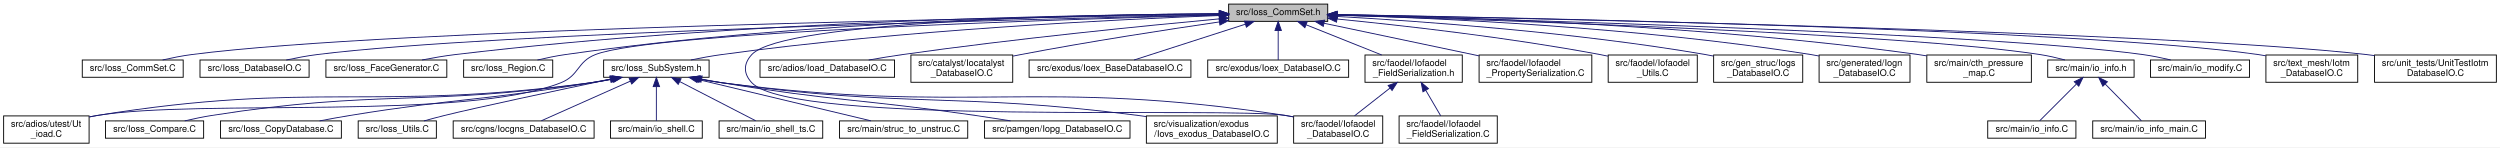
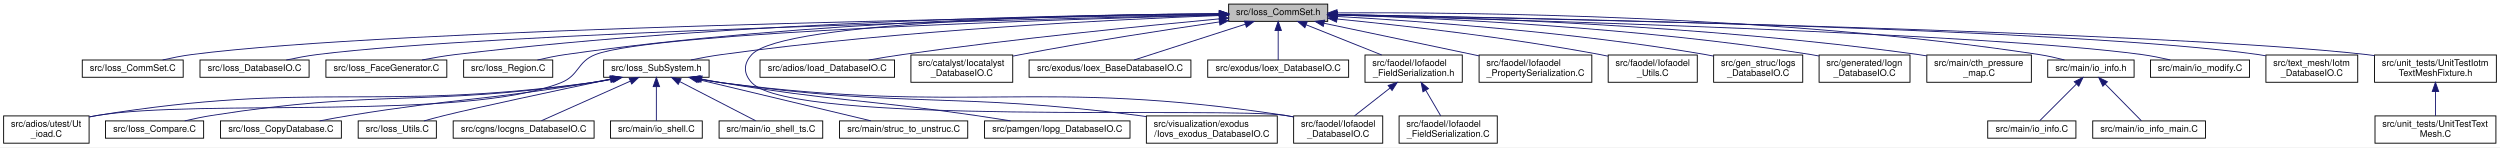
<svg xmlns="http://www.w3.org/2000/svg" xmlns:xlink="http://www.w3.org/1999/xlink" width="2750pt" height="162pt" viewBox="0.00 0.00 2750.00 162.00">
  <g id="graph0" class="graph" transform="scale(1 1) rotate(0) translate(4 158)">
    <polygon fill="white" stroke="transparent" points="-4,4 -4,-158 2746,-158 2746,4 -4,4" />
    <g id="node1" class="node">
      <g id="a_node1">
        <a xlink:title=" ">
          <polygon fill="#bfbfbf" stroke="black" points="1347.5,-134.5 1347.5,-153.5 1456.5,-153.5 1456.5,-134.5 1347.5,-134.5" />
          <text text-anchor="middle" x="1402" y="-141.5" font-family="Helvetica,sans-Serif" font-size="10.00">src/Ioss_CommSet.h</text>
        </a>
      </g>
    </g>
    <g id="node2" class="node">
      <g id="a_node2">
        <a xlink:href="Ioss__CommSet_8C.html" target="_top" xlink:title=" ">
          <polygon fill="white" stroke="black" points="86.5,-73 86.5,-92 197.5,-92 197.5,-73 86.5,-73" />
          <text text-anchor="middle" x="142" y="-80" font-family="Helvetica,sans-Serif" font-size="10.00">src/Ioss_CommSet.C</text>
        </a>
      </g>
    </g>
    <g id="edge1" class="edge">
      <path fill="none" stroke="midnightblue" d="M1337.2,-142.11C1121.44,-138.92 428.45,-126.63 207,-98 196.45,-96.64 185.09,-94.38 174.86,-92.05" />
      <polygon fill="midnightblue" stroke="midnightblue" points="1337.37,-145.62 1347.42,-142.26 1337.47,-138.62 1337.37,-145.62" />
    </g>
    <g id="node3" class="node">
      <g id="a_node3">
        <a xlink:href="Ioss__DatabaseIO_8C.html" target="_top" xlink:title=" ">
          <polygon fill="white" stroke="black" points="216,-73 216,-92 336,-92 336,-73 216,-73" />
          <text text-anchor="middle" x="276" y="-80" font-family="Helvetica,sans-Serif" font-size="10.00">src/Ioss_DatabaseIO.C</text>
        </a>
      </g>
    </g>
    <g id="edge2" class="edge">
      <path fill="none" stroke="midnightblue" d="M1337.1,-141.64C1138.13,-137.24 538.48,-122.28 345,-98 333.83,-96.6 321.77,-94.33 310.91,-92" />
      <polygon fill="midnightblue" stroke="midnightblue" points="1337.31,-145.14 1347.39,-141.86 1337.47,-138.14 1337.31,-145.14" />
    </g>
    <g id="node4" class="node">
      <g id="a_node4">
        <a xlink:href="Ioss__FaceGenerator_8C.html" target="_top" xlink:title=" ">
          <polygon fill="white" stroke="black" points="354.5,-73 354.5,-92 487.5,-92 487.5,-73 354.5,-73" />
          <text text-anchor="middle" x="421" y="-80" font-family="Helvetica,sans-Serif" font-size="10.00">src/Ioss_FaceGenerator.C</text>
        </a>
      </g>
    </g>
    <g id="edge3" class="edge">
      <path fill="none" stroke="midnightblue" d="M1337.13,-142.86C1188.16,-141.86 810.27,-135.49 497,-98 485,-96.56 472.04,-94.34 460.28,-92.07" />
      <polygon fill="midnightblue" stroke="midnightblue" points="1337.44,-146.36 1347.46,-142.92 1337.48,-139.36 1337.44,-146.36" />
    </g>
    <g id="node5" class="node">
      <g id="a_node5">
        <a xlink:href="Ioss__Region_8C.html" target="_top" xlink:title=" ">
          <polygon fill="white" stroke="black" points="506,-73 506,-92 604,-92 604,-73 506,-73" />
          <text text-anchor="middle" x="555" y="-80" font-family="Helvetica,sans-Serif" font-size="10.00">src/Ioss_Region.C</text>
        </a>
      </g>
    </g>
    <g id="edge4" class="edge">
      <path fill="none" stroke="midnightblue" d="M1336.87,-142.97C1202.02,-142.09 882.72,-135.79 618,-98 607.89,-96.56 597.01,-94.31 587.18,-92.01" />
      <polygon fill="midnightblue" stroke="midnightblue" points="1337.01,-146.47 1347.03,-143.03 1337.05,-139.47 1337.01,-146.47" />
    </g>
    <g id="node6" class="node">
      <g id="a_node6">
        <a xlink:href="Ioss__SubSystem_8h.html" target="_top" xlink:title=" ">
          <polygon fill="white" stroke="black" points="660,-73 660,-92 776,-92 776,-73 660,-73" />
          <text text-anchor="middle" x="718" y="-80" font-family="Helvetica,sans-Serif" font-size="10.00">src/Ioss_SubSystem.h</text>
        </a>
      </g>
    </g>
    <g id="edge5" class="edge">
      <path fill="none" stroke="midnightblue" d="M1337.19,-140.9C1225.18,-136.69 988.32,-125.15 790,-98 778.88,-96.48 766.9,-94.29 755.96,-92.07" />
      <polygon fill="midnightblue" stroke="midnightblue" points="1337.19,-144.41 1347.32,-141.28 1337.45,-137.41 1337.19,-144.41" />
    </g>
    <g id="node10" class="node">
      <g id="a_node10">
        <a xlink:href="Ut__ioad_8C.html" target="_top" xlink:title=" ">
          <polygon fill="white" stroke="black" points="0,-0.5 0,-30.5 94,-30.5 94,-0.5 0,-0.5" />
          <text text-anchor="start" x="8" y="-18.5" font-family="Helvetica,sans-Serif" font-size="10.00">src/adios/utest/Ut</text>
          <text text-anchor="middle" x="47" y="-7.5" font-family="Helvetica,sans-Serif" font-size="10.00">_ioad.C</text>
        </a>
      </g>
    </g>
    <g id="edge18" class="edge">
      <path fill="none" stroke="midnightblue" d="M1337.27,-141.4C1166.75,-136.85 714.01,-122.59 651,-98 630.7,-90.08 633.26,-75.03 613,-67 507.38,-25.13 215.13,-49.32 103,-31 100.13,-30.53 97.18,-29.98 94.23,-29.38" />
      <polygon fill="midnightblue" stroke="midnightblue" points="1337.27,-144.9 1347.36,-141.66 1337.45,-137.9 1337.27,-144.9" />
    </g>
    <g id="node12" class="node">
      <g id="a_node12">
        <a xlink:href="Iofaodel__DatabaseIO_8C.html" target="_top" xlink:title=" ">
          <polygon fill="white" stroke="black" points="1419,-0.5 1419,-30.5 1517,-30.5 1517,-0.5 1419,-0.5" />
          <text text-anchor="start" x="1427" y="-18.5" font-family="Helvetica,sans-Serif" font-size="10.00">src/faodel/Iofaodel</text>
          <text text-anchor="middle" x="1468" y="-7.5" font-family="Helvetica,sans-Serif" font-size="10.00">_DatabaseIO.C</text>
        </a>
      </g>
    </g>
    <g id="edge22" class="edge">
      <path fill="none" stroke="midnightblue" d="M1337.39,-142.81C1193.66,-141.7 857.35,-135.13 823,-98 813.64,-87.89 813.56,-77.04 823,-67 867.77,-19.4 1345.42,-40.97 1410,-31 1412.87,-30.56 1415.81,-30.04 1418.76,-29.46" />
      <polygon fill="midnightblue" stroke="midnightblue" points="1337.38,-146.31 1347.4,-142.88 1337.43,-139.31 1337.38,-146.31" />
    </g>
    <g id="node18" class="node">
      <g id="a_node18">
        <a xlink:href="Ioad__DatabaseIO_8C.html" target="_top" xlink:title=" ">
          <polygon fill="white" stroke="black" points="832,-73 832,-92 980,-92 980,-73 832,-73" />
          <text text-anchor="middle" x="906" y="-80" font-family="Helvetica,sans-Serif" font-size="10.00">src/adios/Ioad_DatabaseIO.C</text>
        </a>
      </g>
    </g>
    <g id="edge17" class="edge">
      <path fill="none" stroke="midnightblue" d="M1337.31,-137.25C1255.87,-129.72 1111.76,-115.39 989,-98 976.83,-96.28 963.72,-94.12 951.58,-92.01" />
      <polygon fill="midnightblue" stroke="midnightblue" points="1337.13,-140.75 1347.41,-138.18 1337.77,-133.78 1337.13,-140.75" />
    </g>
    <g id="node19" class="node">
      <g id="a_node19">
        <a xlink:href="Iocatalyst__DatabaseIO_8C.html" target="_top" xlink:title=" ">
          <polygon fill="white" stroke="black" points="998,-67.5 998,-97.5 1110,-97.5 1110,-67.5 998,-67.5" />
          <text text-anchor="start" x="1006" y="-85.5" font-family="Helvetica,sans-Serif" font-size="10.00">src/catalyst/Iocatalyst</text>
          <text text-anchor="middle" x="1054" y="-74.5" font-family="Helvetica,sans-Serif" font-size="10.00">_DatabaseIO.C</text>
        </a>
      </g>
    </g>
    <g id="edge19" class="edge">
      <path fill="none" stroke="midnightblue" d="M1337.27,-133.87C1279.78,-125.48 1193.57,-112.23 1119,-98 1116.16,-97.46 1113.26,-96.88 1110.33,-96.29" />
      <polygon fill="midnightblue" stroke="midnightblue" points="1336.91,-137.35 1347.31,-135.33 1337.92,-130.43 1336.91,-137.35" />
    </g>
    <g id="node20" class="node">
      <g id="a_node20">
        <a xlink:href="Ioex__BaseDatabaseIO_8C.html" target="_top" xlink:title=" ">
          <polygon fill="white" stroke="black" points="1128,-73 1128,-92 1306,-92 1306,-73 1128,-73" />
          <text text-anchor="middle" x="1217" y="-80" font-family="Helvetica,sans-Serif" font-size="10.00">src/exodus/Ioex_BaseDatabaseIO.C</text>
        </a>
      </g>
    </g>
    <g id="edge20" class="edge">
      <path fill="none" stroke="midnightblue" d="M1365.87,-131.38C1329.91,-119.82 1275.58,-102.34 1243.46,-92.01" />
      <polygon fill="midnightblue" stroke="midnightblue" points="1364.9,-134.75 1375.49,-134.48 1367.05,-128.08 1364.9,-134.75" />
    </g>
    <g id="node21" class="node">
      <g id="a_node21">
        <a xlink:href="Ioex__DatabaseIO_8C.html" target="_top" xlink:title=" ">
          <polygon fill="white" stroke="black" points="1324.5,-73 1324.5,-92 1479.5,-92 1479.5,-73 1324.5,-73" />
          <text text-anchor="middle" x="1402" y="-80" font-family="Helvetica,sans-Serif" font-size="10.00">src/exodus/Ioex_DatabaseIO.C</text>
        </a>
      </g>
    </g>
    <g id="edge21" class="edge">
      <path fill="none" stroke="midnightblue" d="M1402,-124.32C1402,-113.5 1402,-100.4 1402,-92.01" />
      <polygon fill="midnightblue" stroke="midnightblue" points="1398.5,-124.48 1402,-134.48 1405.5,-124.48 1398.5,-124.48" />
    </g>
    <g id="node22" class="node">
      <g id="a_node22">
        <a xlink:href="Iofaodel__FieldSerialization_8h.html" target="_top" xlink:title=" ">
          <polygon fill="white" stroke="black" points="1497.5,-67.5 1497.5,-97.5 1604.5,-97.5 1604.5,-67.5 1497.5,-67.5" />
          <text text-anchor="start" x="1505.5" y="-85.5" font-family="Helvetica,sans-Serif" font-size="10.00">src/faodel/Iofaodel</text>
          <text text-anchor="middle" x="1551" y="-74.5" font-family="Helvetica,sans-Serif" font-size="10.00">_FieldSerialization.h</text>
        </a>
      </g>
    </g>
    <g id="edge23" class="edge">
      <path fill="none" stroke="midnightblue" d="M1432.75,-130.72C1456.94,-121.06 1490.64,-107.6 1515.88,-97.52" />
      <polygon fill="midnightblue" stroke="midnightblue" points="1431.34,-127.52 1423.35,-134.48 1433.93,-134.02 1431.34,-127.52" />
    </g>
    <g id="node24" class="node">
      <g id="a_node24">
        <a xlink:href="Iofaodel__PropertySerialization_8C.html" target="_top" xlink:title=" ">
          <polygon fill="white" stroke="black" points="1623,-67.5 1623,-97.5 1747,-97.5 1747,-67.5 1623,-67.5" />
          <text text-anchor="start" x="1631" y="-85.5" font-family="Helvetica,sans-Serif" font-size="10.00">src/faodel/Iofaodel</text>
          <text text-anchor="middle" x="1685" y="-74.5" font-family="Helvetica,sans-Serif" font-size="10.00">_PropertySerialization.C</text>
        </a>
      </g>
    </g>
    <g id="edge26" class="edge">
      <path fill="none" stroke="midnightblue" d="M1452.34,-132.42C1500,-122.4 1571.69,-107.32 1622.89,-96.56" />
      <polygon fill="midnightblue" stroke="midnightblue" points="1451.61,-128.99 1442.55,-134.48 1453.05,-135.84 1451.61,-128.99" />
    </g>
    <g id="node25" class="node">
      <g id="a_node25">
        <a xlink:href="Iofaodel__Utils_8C.html" target="_top" xlink:title=" ">
          <polygon fill="white" stroke="black" points="1765,-67.5 1765,-97.5 1863,-97.5 1863,-67.5 1765,-67.5" />
          <text text-anchor="start" x="1773" y="-85.5" font-family="Helvetica,sans-Serif" font-size="10.00">src/faodel/Iofaodel</text>
          <text text-anchor="middle" x="1814" y="-74.5" font-family="Helvetica,sans-Serif" font-size="10.00">_Utils.C</text>
        </a>
      </g>
    </g>
    <g id="edge27" class="edge">
      <path fill="none" stroke="midnightblue" d="M1466.76,-137.09C1538.01,-130.06 1655.75,-116.83 1756,-98 1758.86,-97.46 1761.78,-96.87 1764.73,-96.24" />
      <polygon fill="midnightblue" stroke="midnightblue" points="1466.2,-133.63 1456.59,-138.09 1466.88,-140.6 1466.2,-133.63" />
    </g>
    <g id="node26" class="node">
      <g id="a_node26">
        <a xlink:href="Iogs__DatabaseIO_8C.html" target="_top" xlink:title=" ">
          <polygon fill="white" stroke="black" points="1881,-67.5 1881,-97.5 1979,-97.5 1979,-67.5 1881,-67.5" />
          <text text-anchor="start" x="1889" y="-85.5" font-family="Helvetica,sans-Serif" font-size="10.00">src/gen_struc/Iogs</text>
          <text text-anchor="middle" x="1930" y="-74.5" font-family="Helvetica,sans-Serif" font-size="10.00">_DatabaseIO.C</text>
        </a>
      </g>
    </g>
    <g id="edge28" class="edge">
      <path fill="none" stroke="midnightblue" d="M1466.79,-139.87C1557.81,-134.77 1728.48,-122.67 1872,-98 1874.86,-97.51 1877.8,-96.95 1880.75,-96.35" />
      <polygon fill="midnightblue" stroke="midnightblue" points="1466.42,-136.38 1456.63,-140.43 1466.81,-143.37 1466.42,-136.38" />
    </g>
    <g id="node27" class="node">
      <g id="a_node27">
        <a xlink:href="Iogn__DatabaseIO_8C.html" target="_top" xlink:title=" ">
          <polygon fill="white" stroke="black" points="1997,-67.5 1997,-97.5 2097,-97.5 2097,-67.5 1997,-67.5" />
          <text text-anchor="start" x="2005" y="-85.5" font-family="Helvetica,sans-Serif" font-size="10.00">src/generated/Iogn</text>
          <text text-anchor="middle" x="2047" y="-74.5" font-family="Helvetica,sans-Serif" font-size="10.00">_DatabaseIO.C</text>
        </a>
      </g>
    </g>
    <g id="edge29" class="edge">
      <path fill="none" stroke="midnightblue" d="M1467.02,-141.49C1575.59,-138.2 1800.36,-128.05 1988,-98 1990.92,-97.53 1993.9,-96.99 1996.9,-96.41" />
      <polygon fill="midnightblue" stroke="midnightblue" points="1466.78,-138 1456.88,-141.79 1466.98,-144.99 1466.78,-138" />
    </g>
    <g id="node28" class="node">
      <g id="a_node28">
        <a xlink:href="cth__pressure__map_8C.html" target="_top" xlink:title=" ">
          <polygon fill="white" stroke="black" points="2115.5,-67.5 2115.5,-97.5 2230.5,-97.5 2230.5,-67.5 2115.5,-67.5" />
          <text text-anchor="start" x="2123.5" y="-85.5" font-family="Helvetica,sans-Serif" font-size="10.00">src/main/cth_pressure</text>
          <text text-anchor="middle" x="2173" y="-74.5" font-family="Helvetica,sans-Serif" font-size="10.00">_map.C</text>
        </a>
      </g>
    </g>
    <g id="edge30" class="edge">
      <path fill="none" stroke="midnightblue" d="M1466.72,-142.09C1591.14,-139.62 1872.1,-130.6 2106,-98 2109.06,-97.57 2112.2,-97.08 2115.35,-96.55" />
      <polygon fill="midnightblue" stroke="midnightblue" points="1466.53,-138.59 1456.6,-142.28 1466.67,-145.59 1466.53,-138.59" />
    </g>
    <g id="node29" class="node">
      <g id="a_node29">
        <a xlink:href="io__info_8h.html" target="_top" xlink:title=" ">
          <polygon fill="white" stroke="black" points="2248.5,-73 2248.5,-92 2343.5,-92 2343.5,-73 2248.5,-73" />
          <text text-anchor="middle" x="2296" y="-80" font-family="Helvetica,sans-Serif" font-size="10.00">src/main/io_info.h</text>
        </a>
      </g>
    </g>
    <g id="edge31" class="edge">
-       <path fill="none" stroke="midnightblue" d="M1466.82,-141.19C1636.57,-136.2 2091.23,-121.02 2240,-98 2249.03,-96.6 2258.72,-94.37 2267.45,-92.06" />
-       <polygon fill="midnightblue" stroke="midnightblue" points="1466.68,-137.7 1456.78,-141.49 1466.88,-144.69 1466.68,-137.7" />
+       <path fill="none" stroke="midnightblue" d="M1466.94,-143.81C1608.23,-144.62 1953.75,-141.52 2239,-98 2248.19,-96.6 2258.04,-94.36 2266.93,-92.06" />
+       <polygon fill="midnightblue" stroke="midnightblue" points="1466.75,-140.3 1456.72,-143.74 1466.7,-147.3 1466.75,-140.3" />
    </g>
    <g id="node32" class="node">
      <g id="a_node32">
        <a xlink:href="io__modify_8C.html" target="_top" xlink:title=" ">
          <polygon fill="white" stroke="black" points="2361.5,-73 2361.5,-92 2470.5,-92 2470.5,-73 2361.5,-73" />
          <text text-anchor="middle" x="2416" y="-80" font-family="Helvetica,sans-Serif" font-size="10.00">src/main/io_modify.C</text>
        </a>
      </g>
    </g>
    <g id="edge34" class="edge">
-       <path fill="none" stroke="midnightblue" d="M1466.67,-141.45C1651.74,-136.77 2181.14,-121.65 2353,-98 2363.12,-96.61 2374,-94.37 2383.83,-92.07" />
-       <polygon fill="midnightblue" stroke="midnightblue" points="1466.46,-137.95 1456.55,-141.7 1466.64,-144.95 1466.46,-137.95" />
+       <path fill="none" stroke="midnightblue" d="M1466.93,-141.41C1652.08,-136.64 2180.38,-121.32 2352,-98 2362.27,-96.6 2373.33,-94.37 2383.31,-92.07" />
+       <polygon fill="midnightblue" stroke="midnightblue" points="1466.71,-137.91 1456.8,-141.67 1466.88,-144.91 1466.71,-137.91" />
    </g>
    <g id="node33" class="node">
      <g id="a_node33">
        <a xlink:href="Iotm__DatabaseIO_8C.html" target="_top" xlink:title=" ">
          <polygon fill="white" stroke="black" points="2488.5,-67.5 2488.5,-97.5 2589.5,-97.5 2589.5,-67.5 2488.5,-67.5" />
          <text text-anchor="start" x="2496.5" y="-85.5" font-family="Helvetica,sans-Serif" font-size="10.00">src/text_mesh/Iotm</text>
          <text text-anchor="middle" x="2539" y="-74.5" font-family="Helvetica,sans-Serif" font-size="10.00">_DatabaseIO.C</text>
        </a>
      </g>
    </g>
    <g id="edge35" class="edge">
      <path fill="none" stroke="midnightblue" d="M1466.88,-141.99C1668.53,-138.57 2282.68,-126.08 2480,-98 2482.72,-97.61 2485.49,-97.16 2488.28,-96.65" />
      <polygon fill="midnightblue" stroke="midnightblue" points="1466.68,-138.49 1456.74,-142.16 1466.79,-145.49 1466.68,-138.49" />
    </g>
    <g id="node34" class="node">
      <g id="a_node34">
-         <a xlink:href="UnitTestIotmDatabaseIO_8C.html" target="_top" xlink:title=" ">
+         <a xlink:href="UnitTestIotmTextMeshFixture_8h.html" target="_top" xlink:title=" ">
          <polygon fill="white" stroke="black" points="2608,-67.5 2608,-97.5 2742,-97.5 2742,-67.5 2608,-67.5" />
          <text text-anchor="start" x="2616" y="-85.5" font-family="Helvetica,sans-Serif" font-size="10.00">src/unit_tests/UnitTestIotm</text>
-           <text text-anchor="middle" x="2675" y="-74.5" font-family="Helvetica,sans-Serif" font-size="10.00">DatabaseIO.C</text>
+           <text text-anchor="middle" x="2675" y="-74.5" font-family="Helvetica,sans-Serif" font-size="10.00">TextMeshFixture.h</text>
        </a>
      </g>
    </g>
    <g id="edge36" class="edge">
      <path fill="none" stroke="midnightblue" d="M1466.87,-141.85C1682.9,-137.83 2376.77,-123.23 2599,-98 2601.94,-97.67 2604.93,-97.28 2607.95,-96.86" />
      <polygon fill="midnightblue" stroke="midnightblue" points="1466.58,-138.36 1456.65,-142.04 1466.71,-145.36 1466.58,-138.36" />
    </g>
    <g id="node7" class="node">
      <g id="a_node7">
        <a xlink:href="Ioss__Compare_8C.html" target="_top" xlink:title=" ">
          <polygon fill="white" stroke="black" points="112,-6 112,-25 220,-25 220,-6 112,-6" />
          <text text-anchor="middle" x="166" y="-13" font-family="Helvetica,sans-Serif" font-size="10.00">src/Ioss_Compare.C</text>
        </a>
      </g>
    </g>
    <g id="edge6" class="edge">
      <path fill="none" stroke="midnightblue" d="M669.78,-71.01C661.86,-69.51 653.72,-68.11 646,-67 461.86,-40.6 412.76,-59.93 229,-31 219.24,-29.46 208.75,-27.27 199.18,-25.05" />
      <polygon fill="midnightblue" stroke="midnightblue" points="669.17,-74.46 679.65,-72.94 670.51,-67.59 669.17,-74.46" />
    </g>
    <g id="node8" class="node">
      <g id="a_node8">
        <a xlink:href="Ioss__CopyDatabase_8C.html" target="_top" xlink:title=" ">
          <polygon fill="white" stroke="black" points="238.5,-6 238.5,-25 371.5,-25 371.5,-6 238.5,-6" />
          <text text-anchor="middle" x="305" y="-13" font-family="Helvetica,sans-Serif" font-size="10.00">src/Ioss_CopyDatabase.C</text>
        </a>
      </g>
    </g>
    <g id="edge7" class="edge">
      <path fill="none" stroke="midnightblue" d="M668.14,-71.03C660.73,-69.6 653.17,-68.21 646,-67 528.79,-47.26 498.31,-50.14 381,-31 370.13,-29.23 358.42,-27.1 347.54,-25.03" />
      <polygon fill="midnightblue" stroke="midnightblue" points="667.61,-74.49 678.1,-72.99 668.96,-67.62 667.61,-74.49" />
    </g>
    <g id="node9" class="node">
      <g id="a_node9">
        <a xlink:href="Ioss__Utils_8C.html" target="_top" xlink:title=" ">
          <polygon fill="white" stroke="black" points="390,-6 390,-25 476,-25 476,-6 390,-6" />
          <text text-anchor="middle" x="433" y="-13" font-family="Helvetica,sans-Serif" font-size="10.00">src/Ioss_Utils.C</text>
        </a>
      </g>
    </g>
    <g id="edge8" class="edge">
      <path fill="none" stroke="midnightblue" d="M667.18,-70.85C609.47,-58.69 518.92,-39.4 485,-31 477.63,-29.18 469.72,-27.05 462.35,-25.01" />
      <polygon fill="midnightblue" stroke="midnightblue" points="666.7,-74.32 677.2,-72.96 668.14,-67.47 666.7,-74.32" />
    </g>
    <g id="edge9" class="edge">
      <path fill="none" stroke="midnightblue" d="M670.35,-70.98C662.25,-69.46 653.91,-68.05 646,-67 406.26,-35.05 341.78,-69.48 103,-31 100.12,-30.54 97.18,-29.99 94.22,-29.39" />
      <polygon fill="midnightblue" stroke="midnightblue" points="669.93,-74.47 680.42,-72.95 671.28,-67.6 669.93,-74.47" />
    </g>
    <g id="node11" class="node">
      <g id="a_node11">
        <a xlink:href="Iocgns__DatabaseIO_8C.html" target="_top" xlink:title=" ">
          <polygon fill="white" stroke="black" points="494.5,-6 494.5,-25 649.5,-25 649.5,-6 494.5,-6" />
          <text text-anchor="middle" x="572" y="-13" font-family="Helvetica,sans-Serif" font-size="10.00">src/cgns/Iocgns_DatabaseIO.C</text>
        </a>
      </g>
    </g>
    <g id="edge10" class="edge">
      <path fill="none" stroke="midnightblue" d="M689.43,-68.78C660.52,-55.91 616.6,-36.35 591.47,-25.17" />
      <polygon fill="midnightblue" stroke="midnightblue" points="688.05,-72 698.61,-72.87 690.9,-65.6 688.05,-72" />
    </g>
    <g id="edge11" class="edge">
      <path fill="none" stroke="midnightblue" d="M765.1,-71.03C773.36,-69.47 781.91,-68.04 790,-67 1063.75,-31.67 1137.14,-72.65 1410,-31 1412.87,-30.56 1415.81,-30.05 1418.77,-29.47" />
      <polygon fill="midnightblue" stroke="midnightblue" points="764.34,-67.61 755.2,-72.97 765.69,-74.48 764.34,-67.61" />
    </g>
    <g id="node13" class="node">
      <g id="a_node13">
        <a xlink:href="io__shell_8C.html" target="_top" xlink:title=" ">
          <polygon fill="white" stroke="black" points="667.5,-6 667.5,-25 768.5,-25 768.5,-6 667.5,-6" />
          <text text-anchor="middle" x="718" y="-13" font-family="Helvetica,sans-Serif" font-size="10.00">src/main/io_shell.C</text>
        </a>
      </g>
    </g>
    <g id="edge12" class="edge">
      <path fill="none" stroke="midnightblue" d="M718,-62.54C718,-50.17 718,-34.62 718,-25.13" />
      <polygon fill="midnightblue" stroke="midnightblue" points="714.5,-62.73 718,-72.73 721.5,-62.73 714.5,-62.73" />
    </g>
    <g id="node14" class="node">
      <g id="a_node14">
        <a xlink:href="io__shell__ts_8C.html" target="_top" xlink:title=" ">
          <polygon fill="white" stroke="black" points="787,-6 787,-25 901,-25 901,-6 787,-6" />
          <text text-anchor="middle" x="844" y="-13" font-family="Helvetica,sans-Serif" font-size="10.00">src/main/io_shell_ts.C</text>
        </a>
      </g>
    </g>
    <g id="edge13" class="edge">
      <path fill="none" stroke="midnightblue" d="M743.64,-68.27C768.59,-55.4 805.8,-36.21 827.2,-25.17" />
      <polygon fill="midnightblue" stroke="midnightblue" points="742.01,-65.17 734.73,-72.87 745.22,-71.39 742.01,-65.17" />
    </g>
    <g id="node15" class="node">
      <g id="a_node15">
        <a xlink:href="struc__to__unstruc_8C.html" target="_top" xlink:title=" ">
          <polygon fill="white" stroke="black" points="919.5,-6 919.5,-25 1060.5,-25 1060.5,-6 919.5,-6" />
          <text text-anchor="middle" x="990" y="-13" font-family="Helvetica,sans-Serif" font-size="10.00">src/main/struc_to_unstruc.C</text>
        </a>
      </g>
    </g>
    <g id="edge14" class="edge">
      <path fill="none" stroke="midnightblue" d="M763.76,-70.56C817.39,-57.75 905.12,-36.78 954.08,-25.08" />
      <polygon fill="midnightblue" stroke="midnightblue" points="762.75,-67.21 753.84,-72.94 764.38,-74.02 762.75,-67.21" />
    </g>
    <g id="node16" class="node">
      <g id="a_node16">
        <a xlink:href="Iopg__DatabaseIO_8C.html" target="_top" xlink:title=" ">
          <polygon fill="white" stroke="black" points="1079,-6 1079,-25 1239,-25 1239,-6 1079,-6" />
          <text text-anchor="middle" x="1159" y="-13" font-family="Helvetica,sans-Serif" font-size="10.00">src/pamgen/Iopg_DatabaseIO.C</text>
        </a>
      </g>
    </g>
    <g id="edge15" class="edge">
      <path fill="none" stroke="midnightblue" d="M767.86,-70.99C775.27,-69.56 782.82,-68.18 790,-67 913.36,-46.65 945.27,-48.95 1069,-31 1081.53,-29.18 1095.02,-27.09 1107.64,-25.06" />
      <polygon fill="midnightblue" stroke="midnightblue" points="767.03,-67.58 757.9,-72.94 768.38,-74.45 767.03,-67.58" />
    </g>
    <g id="node17" class="node">
      <g id="a_node17">
        <a xlink:href="Iovs__exodus__DatabaseIO_8C.html" target="_top" xlink:title=" ">
          <polygon fill="white" stroke="black" points="1257,-0.5 1257,-30.5 1401,-30.5 1401,-0.5 1257,-0.5" />
          <text text-anchor="start" x="1265" y="-18.5" font-family="Helvetica,sans-Serif" font-size="10.00">src/visualization/exodus</text>
          <text text-anchor="middle" x="1329" y="-7.5" font-family="Helvetica,sans-Serif" font-size="10.00">/Iovs_exodus_DatabaseIO.C</text>
        </a>
      </g>
    </g>
    <g id="edge16" class="edge">
      <path fill="none" stroke="midnightblue" d="M765.94,-71.01C773.94,-69.5 782.19,-68.09 790,-67 992.23,-38.79 1045.48,-57.02 1248,-31 1250.83,-30.64 1253.72,-30.24 1256.63,-29.82" />
      <polygon fill="midnightblue" stroke="midnightblue" points="765.11,-67.61 755.97,-72.96 766.45,-74.48 765.11,-67.61" />
    </g>
    <g id="edge24" class="edge">
      <path fill="none" stroke="midnightblue" d="M1525.04,-61.17C1512.35,-51.23 1497.39,-39.51 1485.97,-30.58" />
      <polygon fill="midnightblue" stroke="midnightblue" points="1522.96,-63.99 1532.99,-67.4 1527.28,-58.47 1522.96,-63.99" />
    </g>
    <g id="node23" class="node">
      <g id="a_node23">
        <a xlink:href="Iofaodel__FieldSerialization_8C.html" target="_top" xlink:title=" ">
          <polygon fill="white" stroke="black" points="1535,-0.5 1535,-30.5 1643,-30.5 1643,-0.5 1535,-0.5" />
          <text text-anchor="start" x="1543" y="-18.5" font-family="Helvetica,sans-Serif" font-size="10.00">src/faodel/Iofaodel</text>
          <text text-anchor="middle" x="1589" y="-7.5" font-family="Helvetica,sans-Serif" font-size="10.00">_FieldSerialization.C</text>
        </a>
      </g>
    </g>
    <g id="edge25" class="edge">
      <path fill="none" stroke="midnightblue" d="M1564.4,-58.58C1569.86,-49.24 1575.99,-38.75 1580.77,-30.58" />
      <polygon fill="midnightblue" stroke="midnightblue" points="1561.27,-57 1559.25,-67.4 1567.31,-60.53 1561.27,-57" />
    </g>
    <g id="node30" class="node">
      <g id="a_node30">
        <a xlink:href="io__info_8C.html" target="_top" xlink:title=" ">
          <polygon fill="white" stroke="black" points="2182.5,-6 2182.5,-25 2279.5,-25 2279.5,-6 2182.5,-6" />
          <text text-anchor="middle" x="2231" y="-13" font-family="Helvetica,sans-Serif" font-size="10.00">src/main/io_info.C</text>
        </a>
      </g>
    </g>
    <g id="edge32" class="edge">
      <path fill="none" stroke="midnightblue" d="M2280,-65.5C2267.25,-52.75 2249.89,-35.39 2239.63,-25.13" />
      <polygon fill="midnightblue" stroke="midnightblue" points="2277.69,-68.14 2287.23,-72.73 2282.64,-63.19 2277.69,-68.14" />
    </g>
    <g id="node31" class="node">
      <g id="a_node31">
        <a xlink:href="io__info__main_8C.html" target="_top" xlink:title=" ">
          <polygon fill="white" stroke="black" points="2298,-6 2298,-25 2422,-25 2422,-6 2298,-6" />
          <text text-anchor="middle" x="2360" y="-13" font-family="Helvetica,sans-Serif" font-size="10.00">src/main/io_info_main.C</text>
        </a>
      </g>
    </g>
    <g id="edge33" class="edge">
      <path fill="none" stroke="midnightblue" d="M2311.76,-65.5C2324.31,-52.75 2341.4,-35.39 2351.51,-25.13" />
      <polygon fill="midnightblue" stroke="midnightblue" points="2309.15,-63.15 2304.63,-72.73 2314.14,-68.06 2309.15,-63.15" />
    </g>
+     <g id="node35" class="node">
+       <g id="a_node35">
+         <a xlink:href="UnitTestTextMesh_8C.html" target="_top" xlink:title=" ">
+           <polygon fill="white" stroke="black" points="2608.5,-0.5 2608.5,-30.5 2741.5,-30.5 2741.5,-0.5 2608.5,-0.5" />
+           <text text-anchor="start" x="2616.5" y="-18.5" font-family="Helvetica,sans-Serif" font-size="10.00">src/unit_tests/UnitTestText</text>
+           <text text-anchor="middle" x="2675" y="-7.5" font-family="Helvetica,sans-Serif" font-size="10.00">Mesh.C</text>
+         </a>
+       </g>
+     </g>
+     <g id="edge37" class="edge">
+       <path fill="none" stroke="midnightblue" d="M2675,-57.11C2675,-48.15 2675,-38.32 2675,-30.58" />
+       <polygon fill="midnightblue" stroke="midnightblue" points="2671.5,-57.4 2675,-67.4 2678.5,-57.4 2671.5,-57.4" />
+     </g>
  </g>
</svg>
